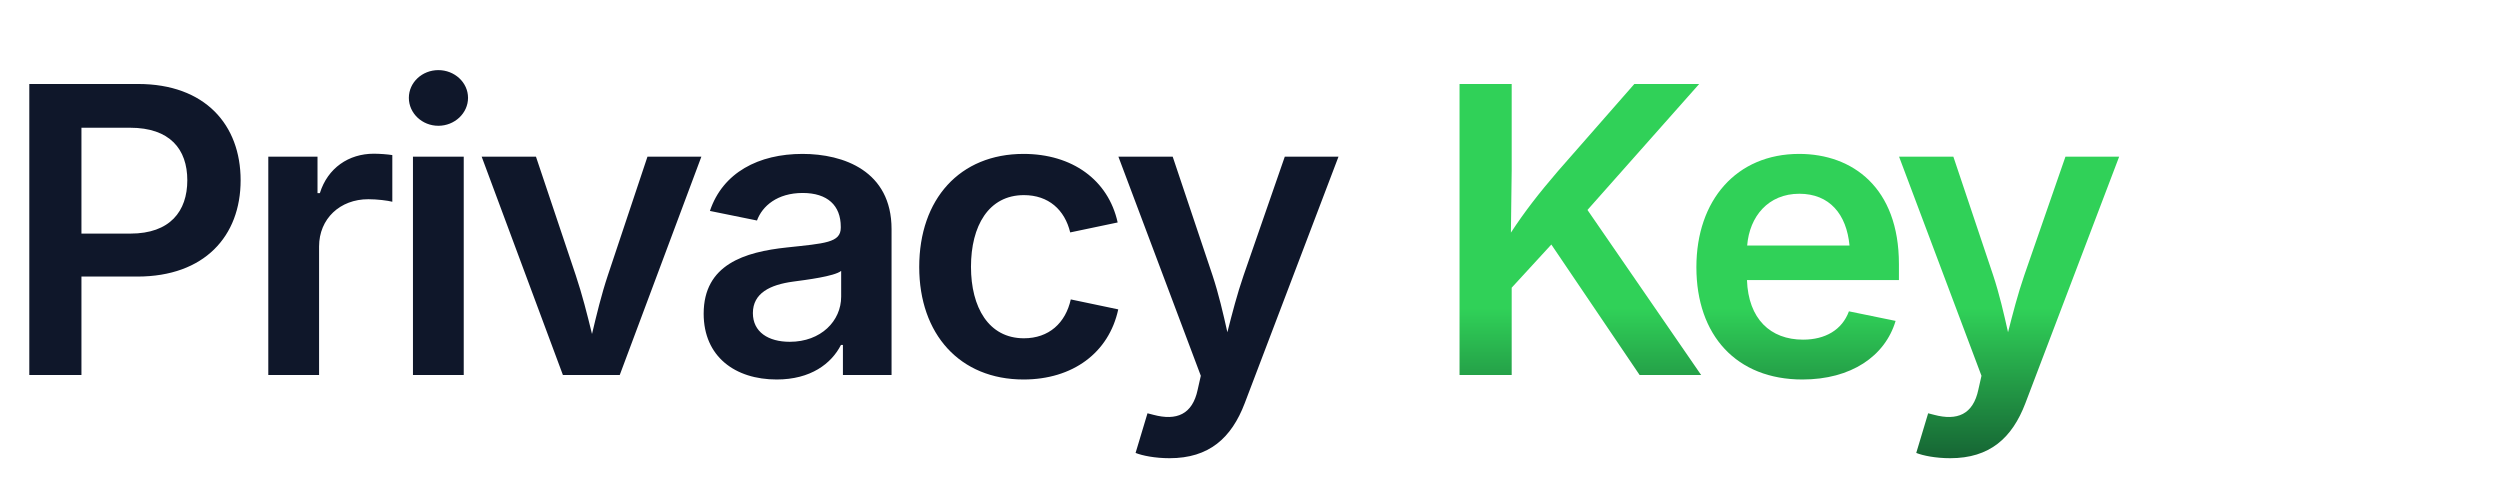
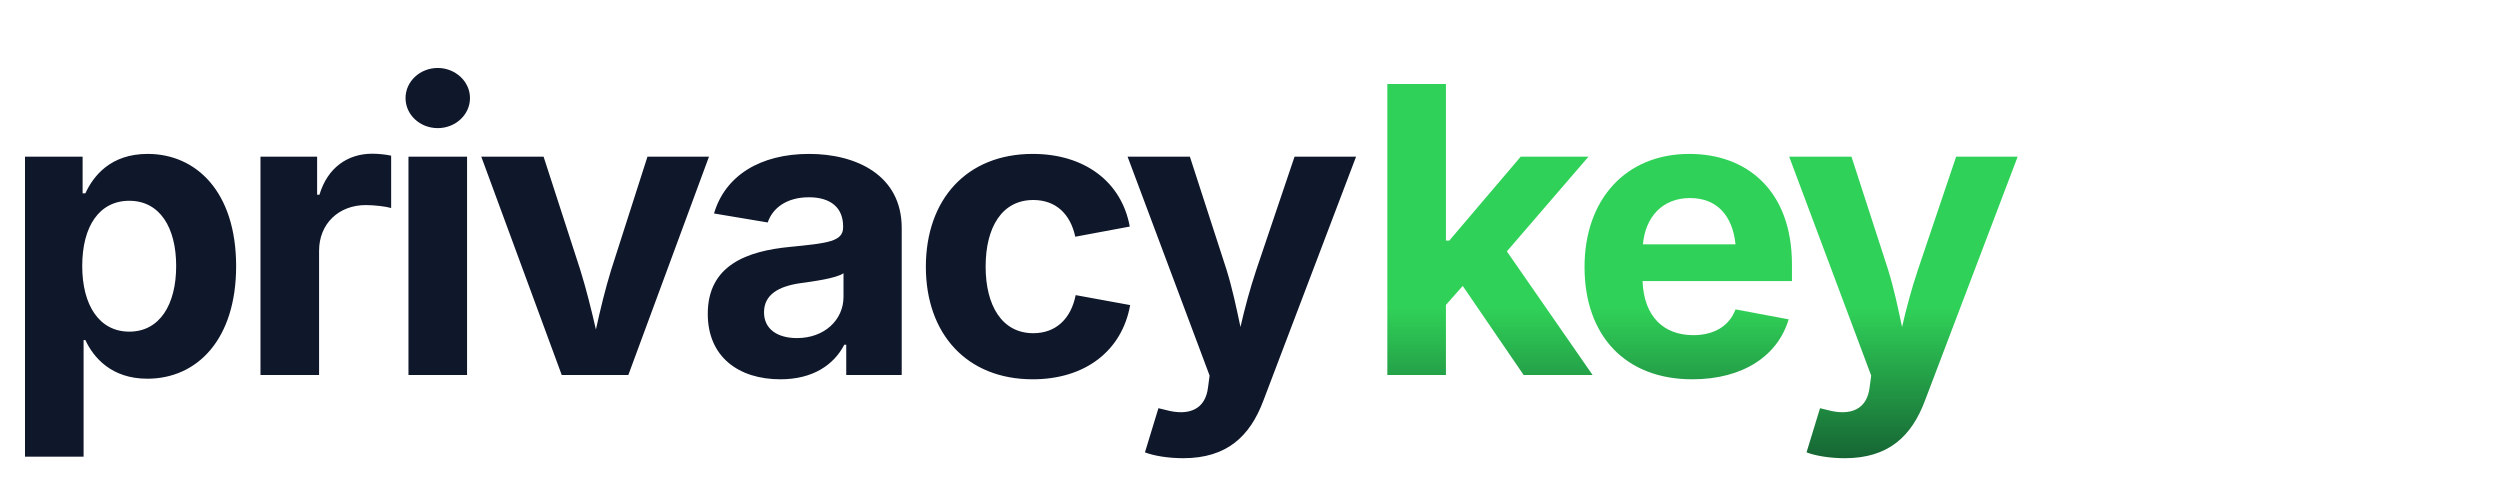
- <svg xmlns="http://www.w3.org/2000/svg" viewBox="0 0 600 120" width="600" height="120" role="img" aria-label="Privacy Key">
+ <svg xmlns="http://www.w3.org/2000/svg" viewBox="0 0 600 120" width="600" height="120" role="img" aria-label="privacykey">
  <defs>
    <linearGradient id="keyGrad" gradientUnits="userSpaceOnUse" x1="0" y1="20" x2="0" y2="110">
      <stop offset="0%" stop-color="#30D158" />
      <stop offset="60%" stop-color="#30D158" />
      <stop offset="100%" stop-color="#166534" />
    </linearGradient>
  </defs>
-   <text x="0" y="90" font-family="Inter, 'Helvetica Neue', Arial, sans-serif" font-weight="600" font-size="96" letter-spacing="-4" fill="#0F172A">Privacy <tspan fill="url(#keyGrad)">Key</tspan>
+   <text x="0" y="90" font-family="Inter, 'Helvetica Neue', Arial, sans-serif" font-weight="700" font-size="96" letter-spacing="-4" fill="#0F172A">privacy<tspan fill="url(#keyGrad)">key</tspan>
  </text>
</svg>
